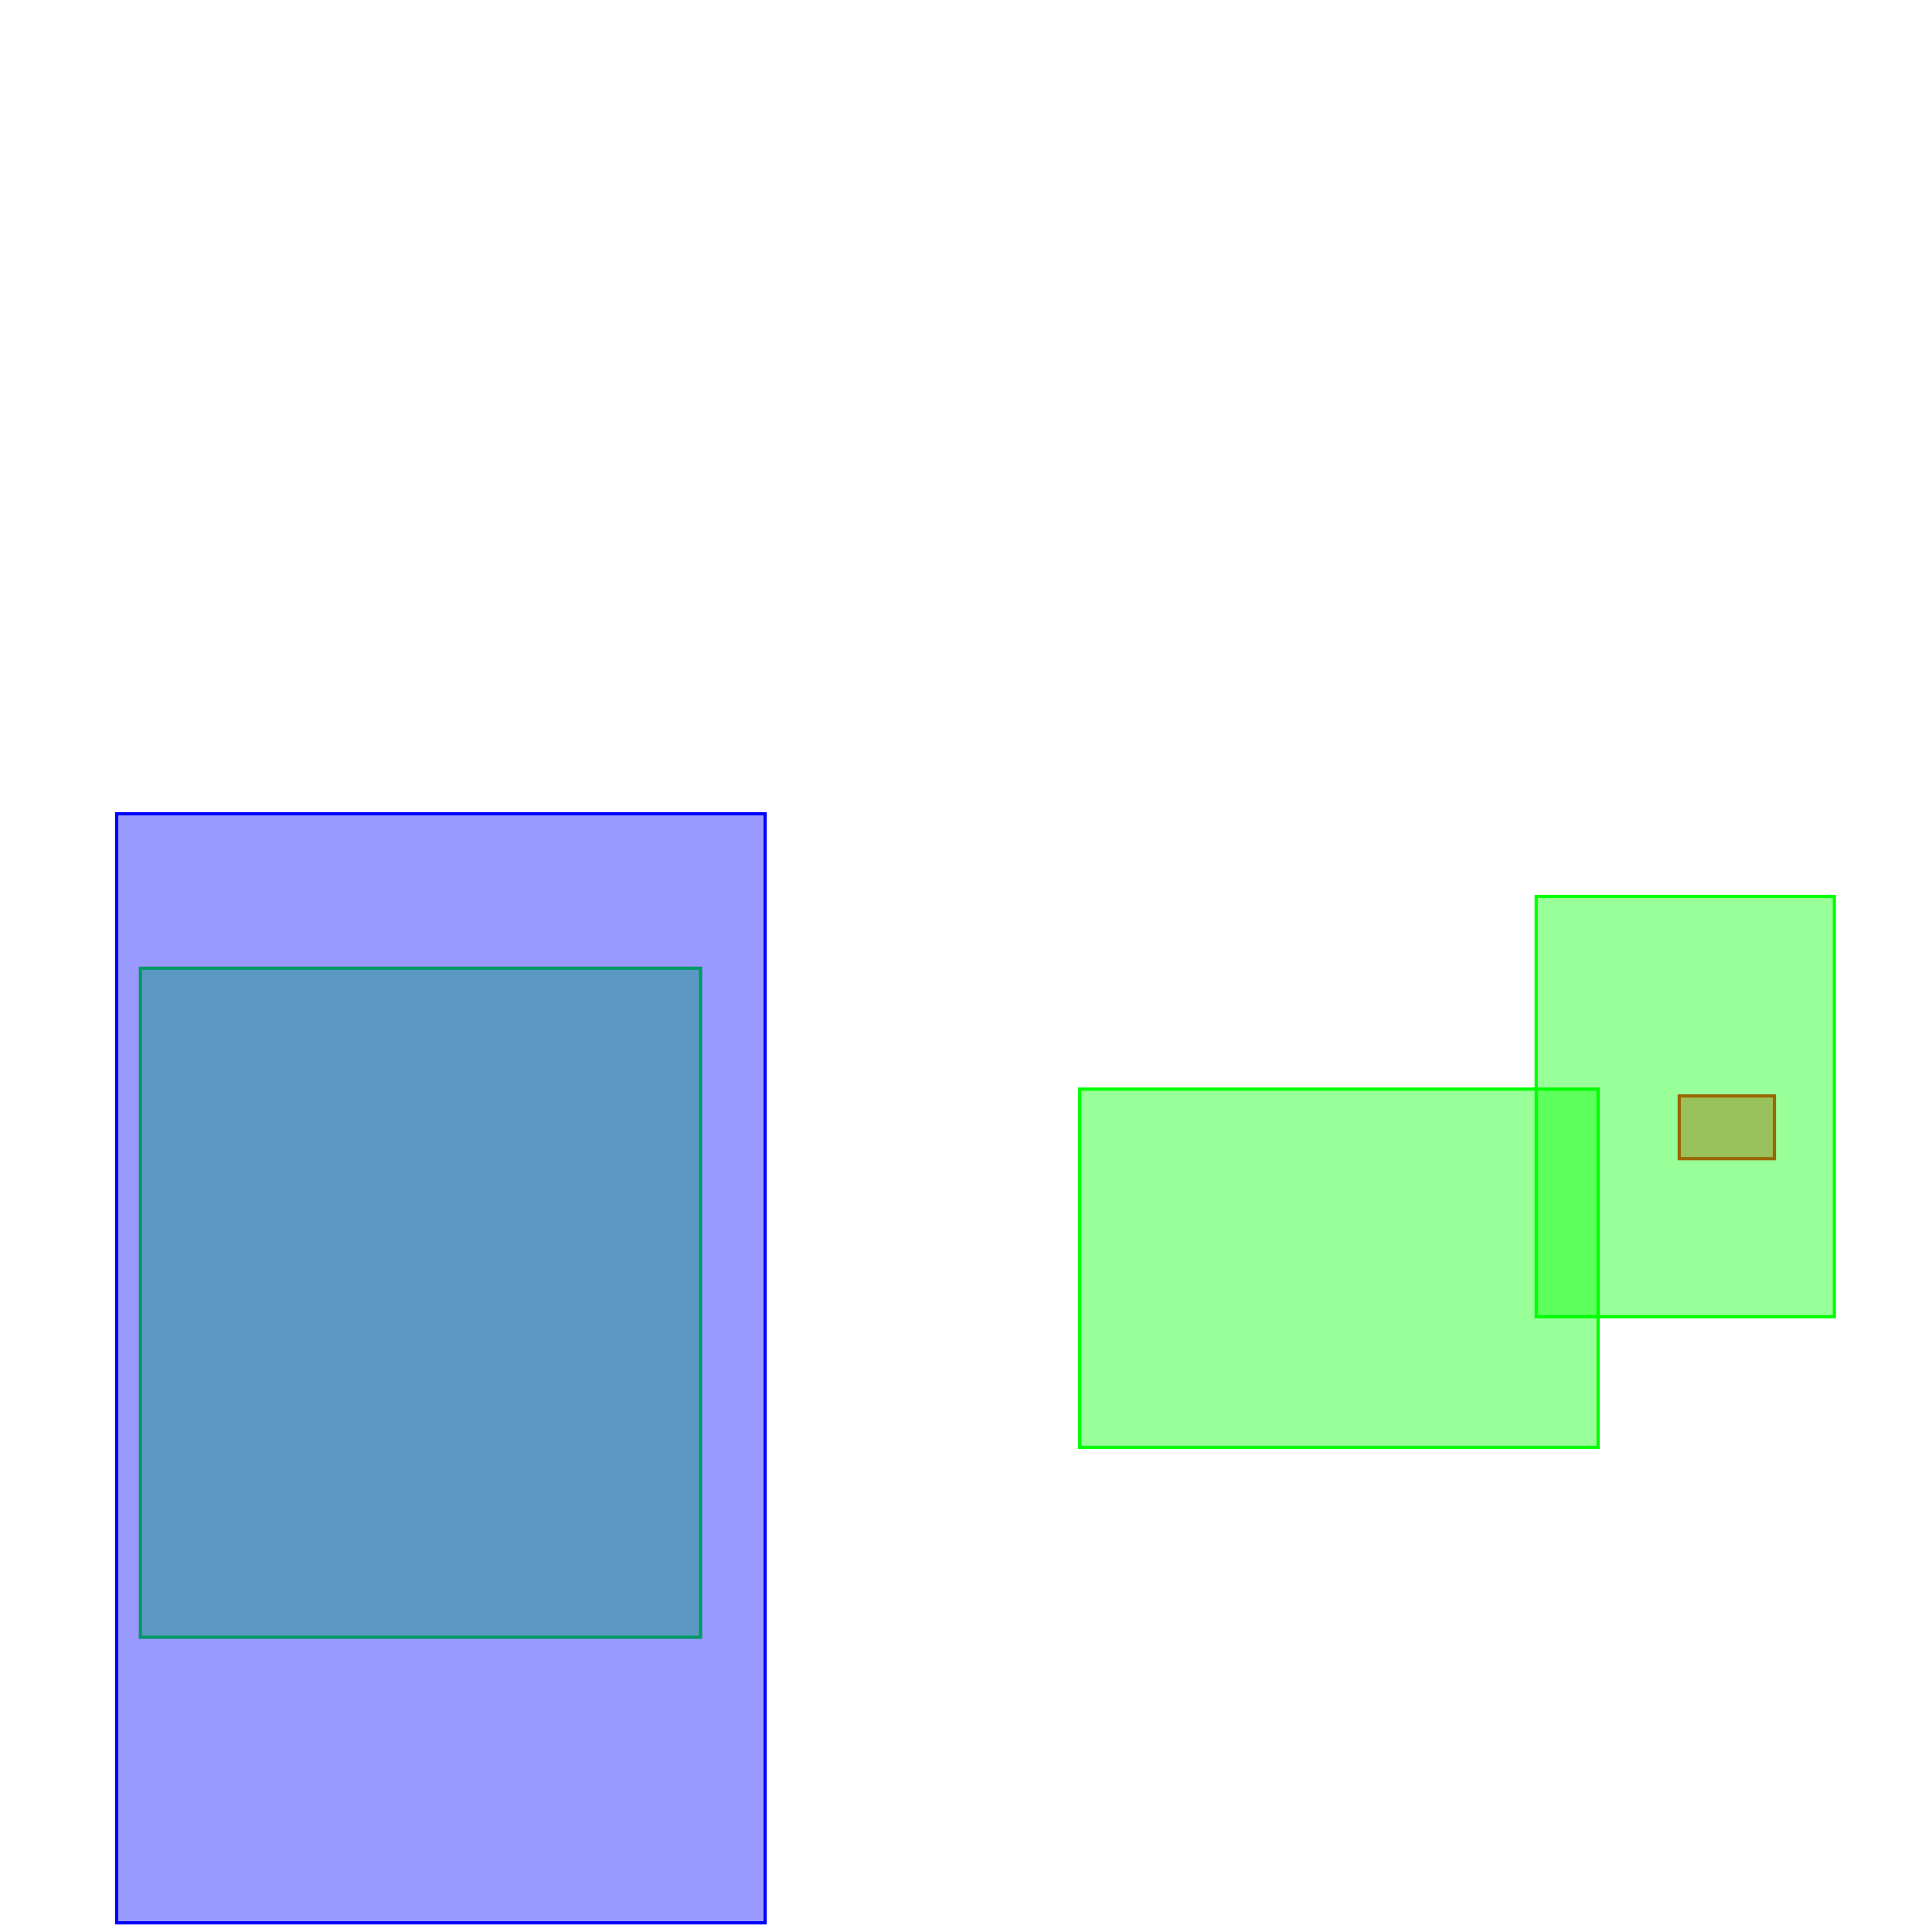
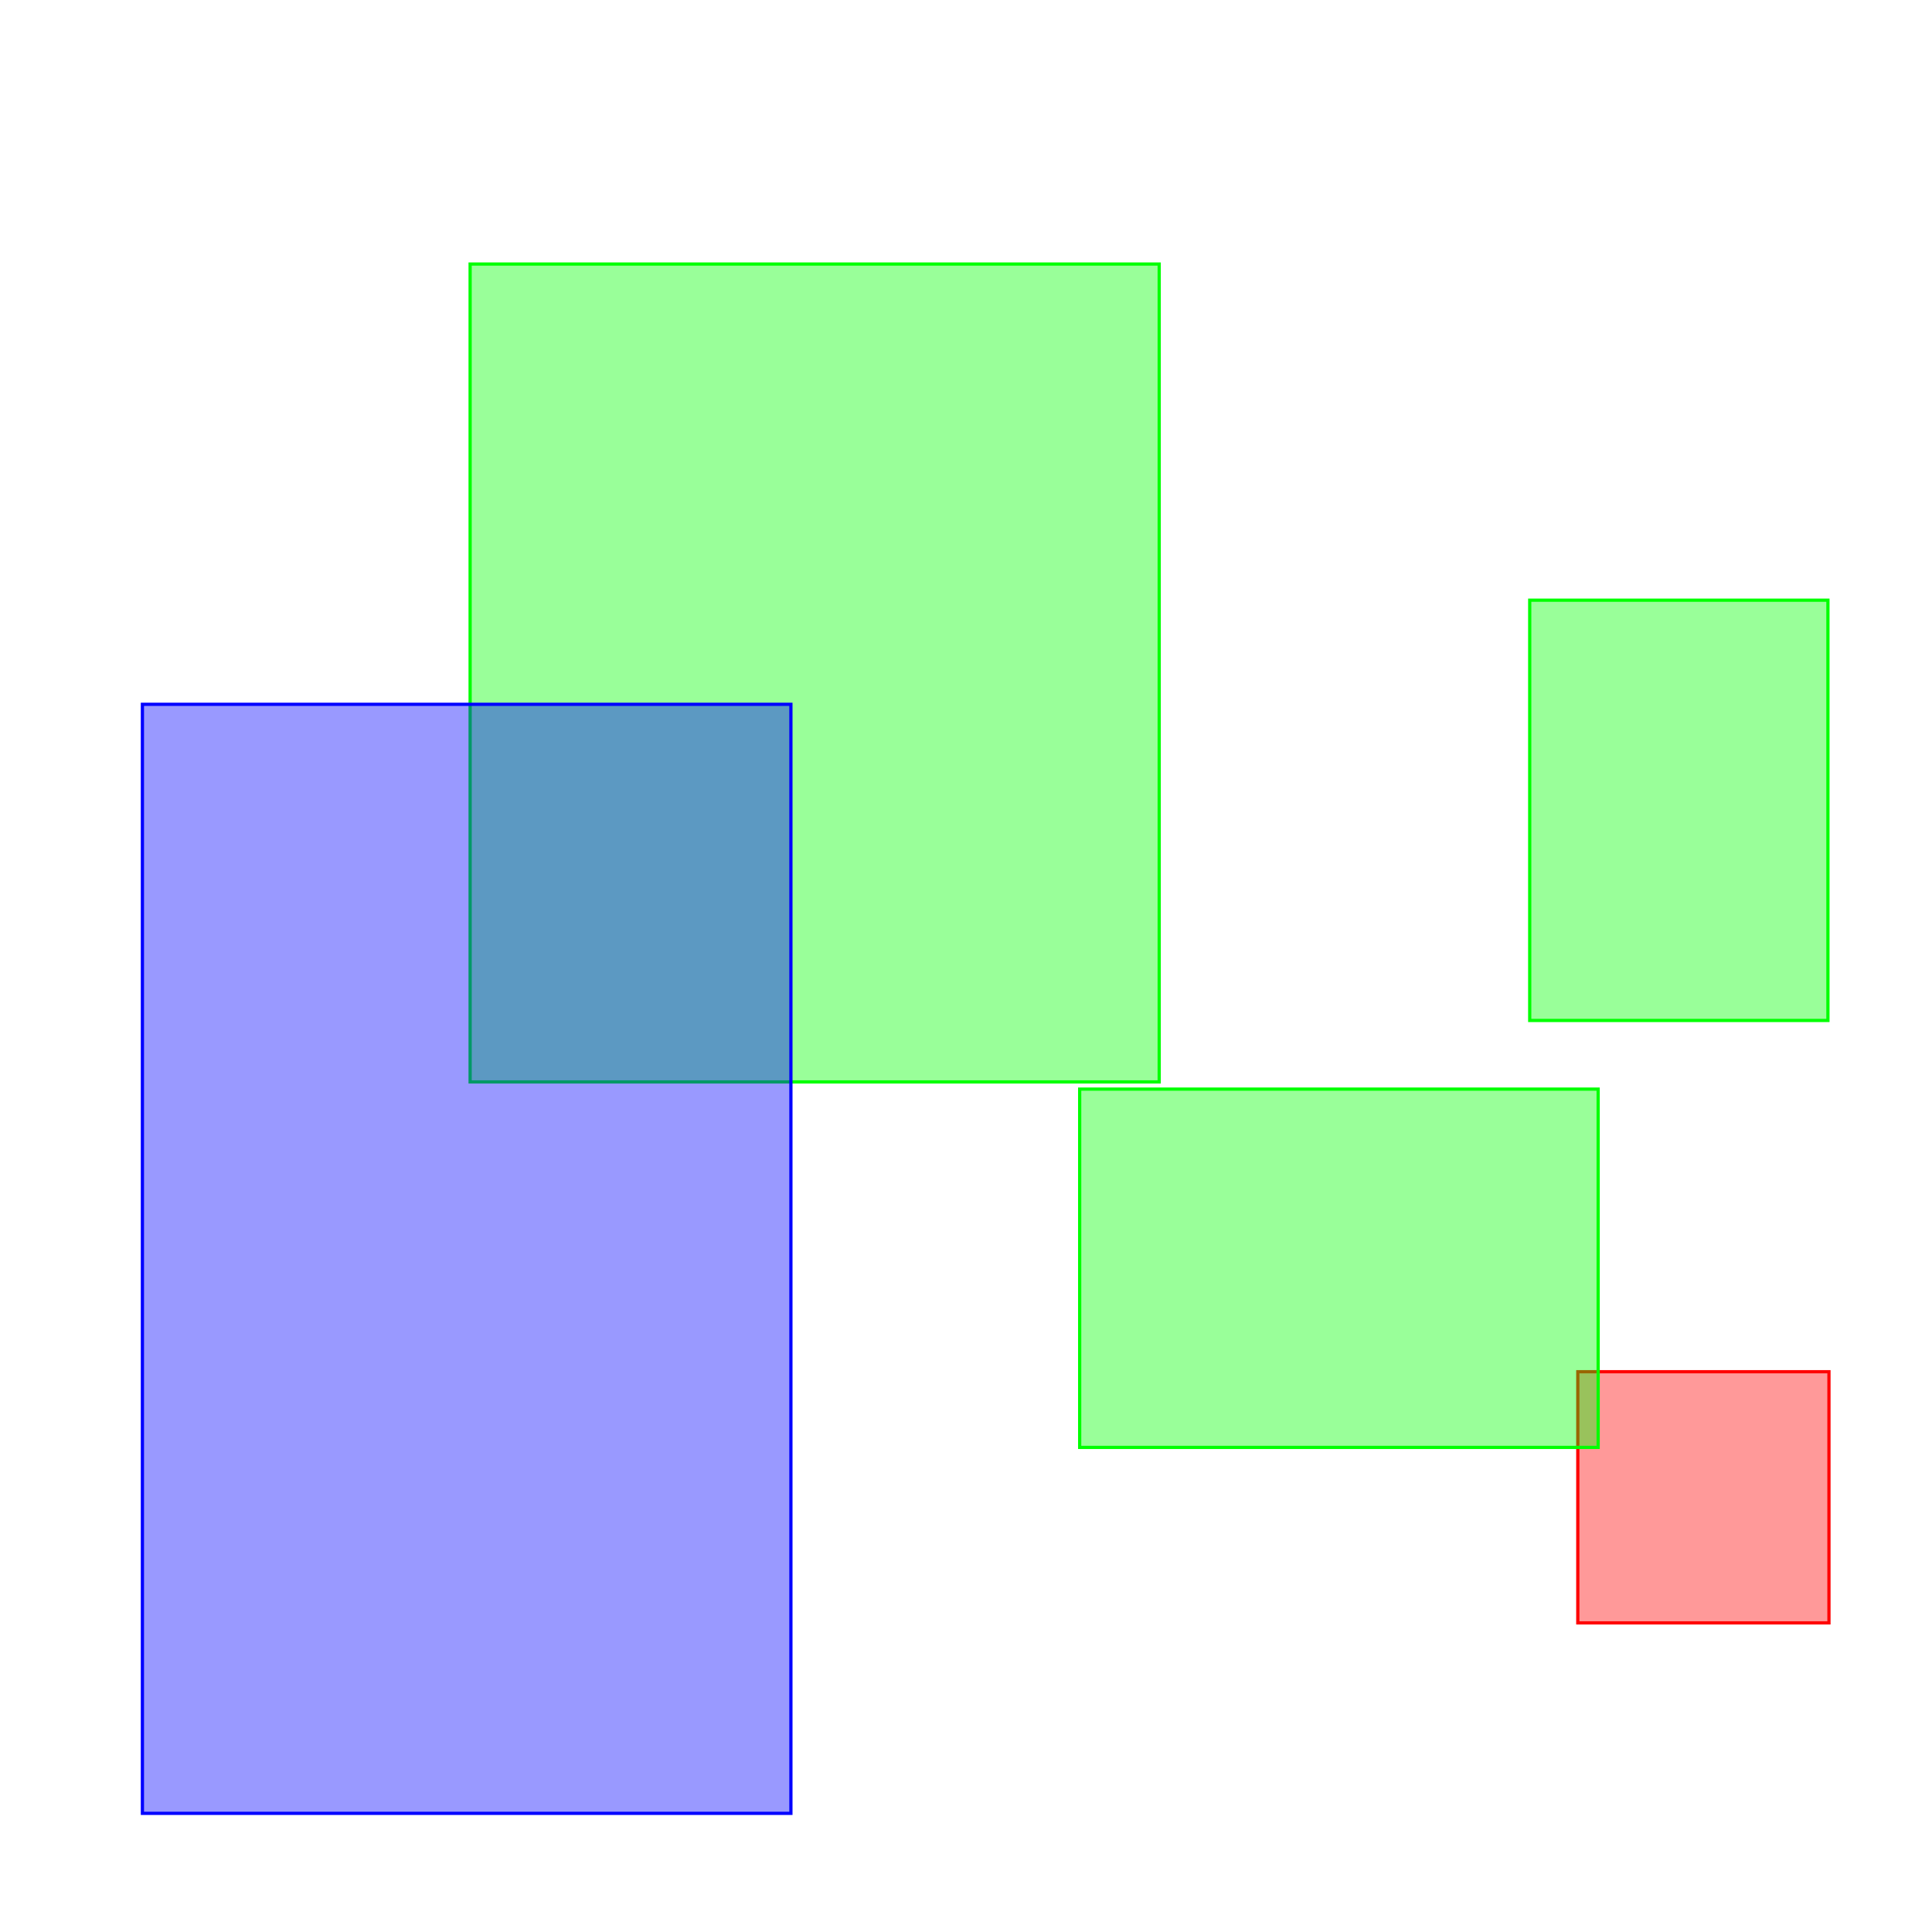
<svg xmlns="http://www.w3.org/2000/svg" width="300px" height="300px" viewBox="0 0 300 300" version="1.1">
-   <g id="6" stroke="none" stroke-width="1" fill="none" fill-rule="evenodd" fill-opacity="0.4">
-     <g id="编组" transform="translate(260.5797, 170.1785)" fill="#FF0000" fill-rule="nonzero" stroke="#FF0000" stroke-width="0.5">
-       <rect id="矩形" x="0.172" y="0" width="14.778" height="9.736" />
+   <g id="6" stroke="none" stroke-width="1" fill="none" fill-rule="evenodd">
+     <g id="bg">
+       <rect id="矩形" x="0" y="0" width="300" height="300" />
    </g>
-     <g id="编组" transform="translate(238.316, 138.9675)" fill="#00FF00" fill-rule="nonzero" stroke="#00FF00" stroke-width="0.5">
+     <g id="编组" transform="translate(244.5797, 212.1785)" fill="#FF0000" fill-opacity="0.4" fill-rule="nonzero" stroke="#FF0000" stroke-width="0.5">
+       <rect id="矩形" x="0.42" y="0.822" width="39" height="39" />
+     </g>
+     <g id="编组" transform="translate(237.316, 92.96755)" fill="#00FF00" fill-opacity="0.4" fill-rule="nonzero" stroke="#00FF00" stroke-width="0.5">
      <rect id="矩形" x="0.218" y="0.23" width="46.306" height="65.259" />
    </g>
-     <g id="编组" transform="translate(21.64509, 149.9574)" fill="#00FF00" fill-rule="nonzero" stroke="#00FF00" stroke-width="0.5">
-       <rect id="矩形" x="0.155" y="0.39" width="86.985" height="103.885" />
+     <g id="编组" transform="translate(72.35273, 40.9574)" fill="#00FF00" fill-opacity="0.4" fill-rule="nonzero" stroke="#00FF00" stroke-width="0.5">
+       <rect id="矩形" x="0.647" y="0.043" width="107" height="127" />
    </g>
-     <g id="编组" transform="translate(167.301, 168.9432)" fill="#00FF00" fill-rule="nonzero" stroke="#00FF00" stroke-width="0.5">
+     <g id="编组" transform="translate(167.301, 168.9432)" fill="#00FF00" fill-opacity="0.4" fill-rule="nonzero" stroke="#00FF00" stroke-width="0.5">
      <rect id="矩形" x="0.351" y="0.174" width="80.509" height="55.636" />
    </g>
-     <g id="编组" transform="translate(17.9402, 126.0609)" fill="#0000FF" fill-rule="nonzero" stroke="#0000FF" stroke-width="0.5">
+     <g id="编组" transform="translate(21.9402, 109.0609)" fill="#0000FF" fill-opacity="0.4" fill-rule="nonzero" stroke="#0000FF" stroke-width="0.5">
      <rect id="矩形" x="0.172" y="0.304" width="100.699" height="172.211" />
    </g>
  </g>
</svg>
